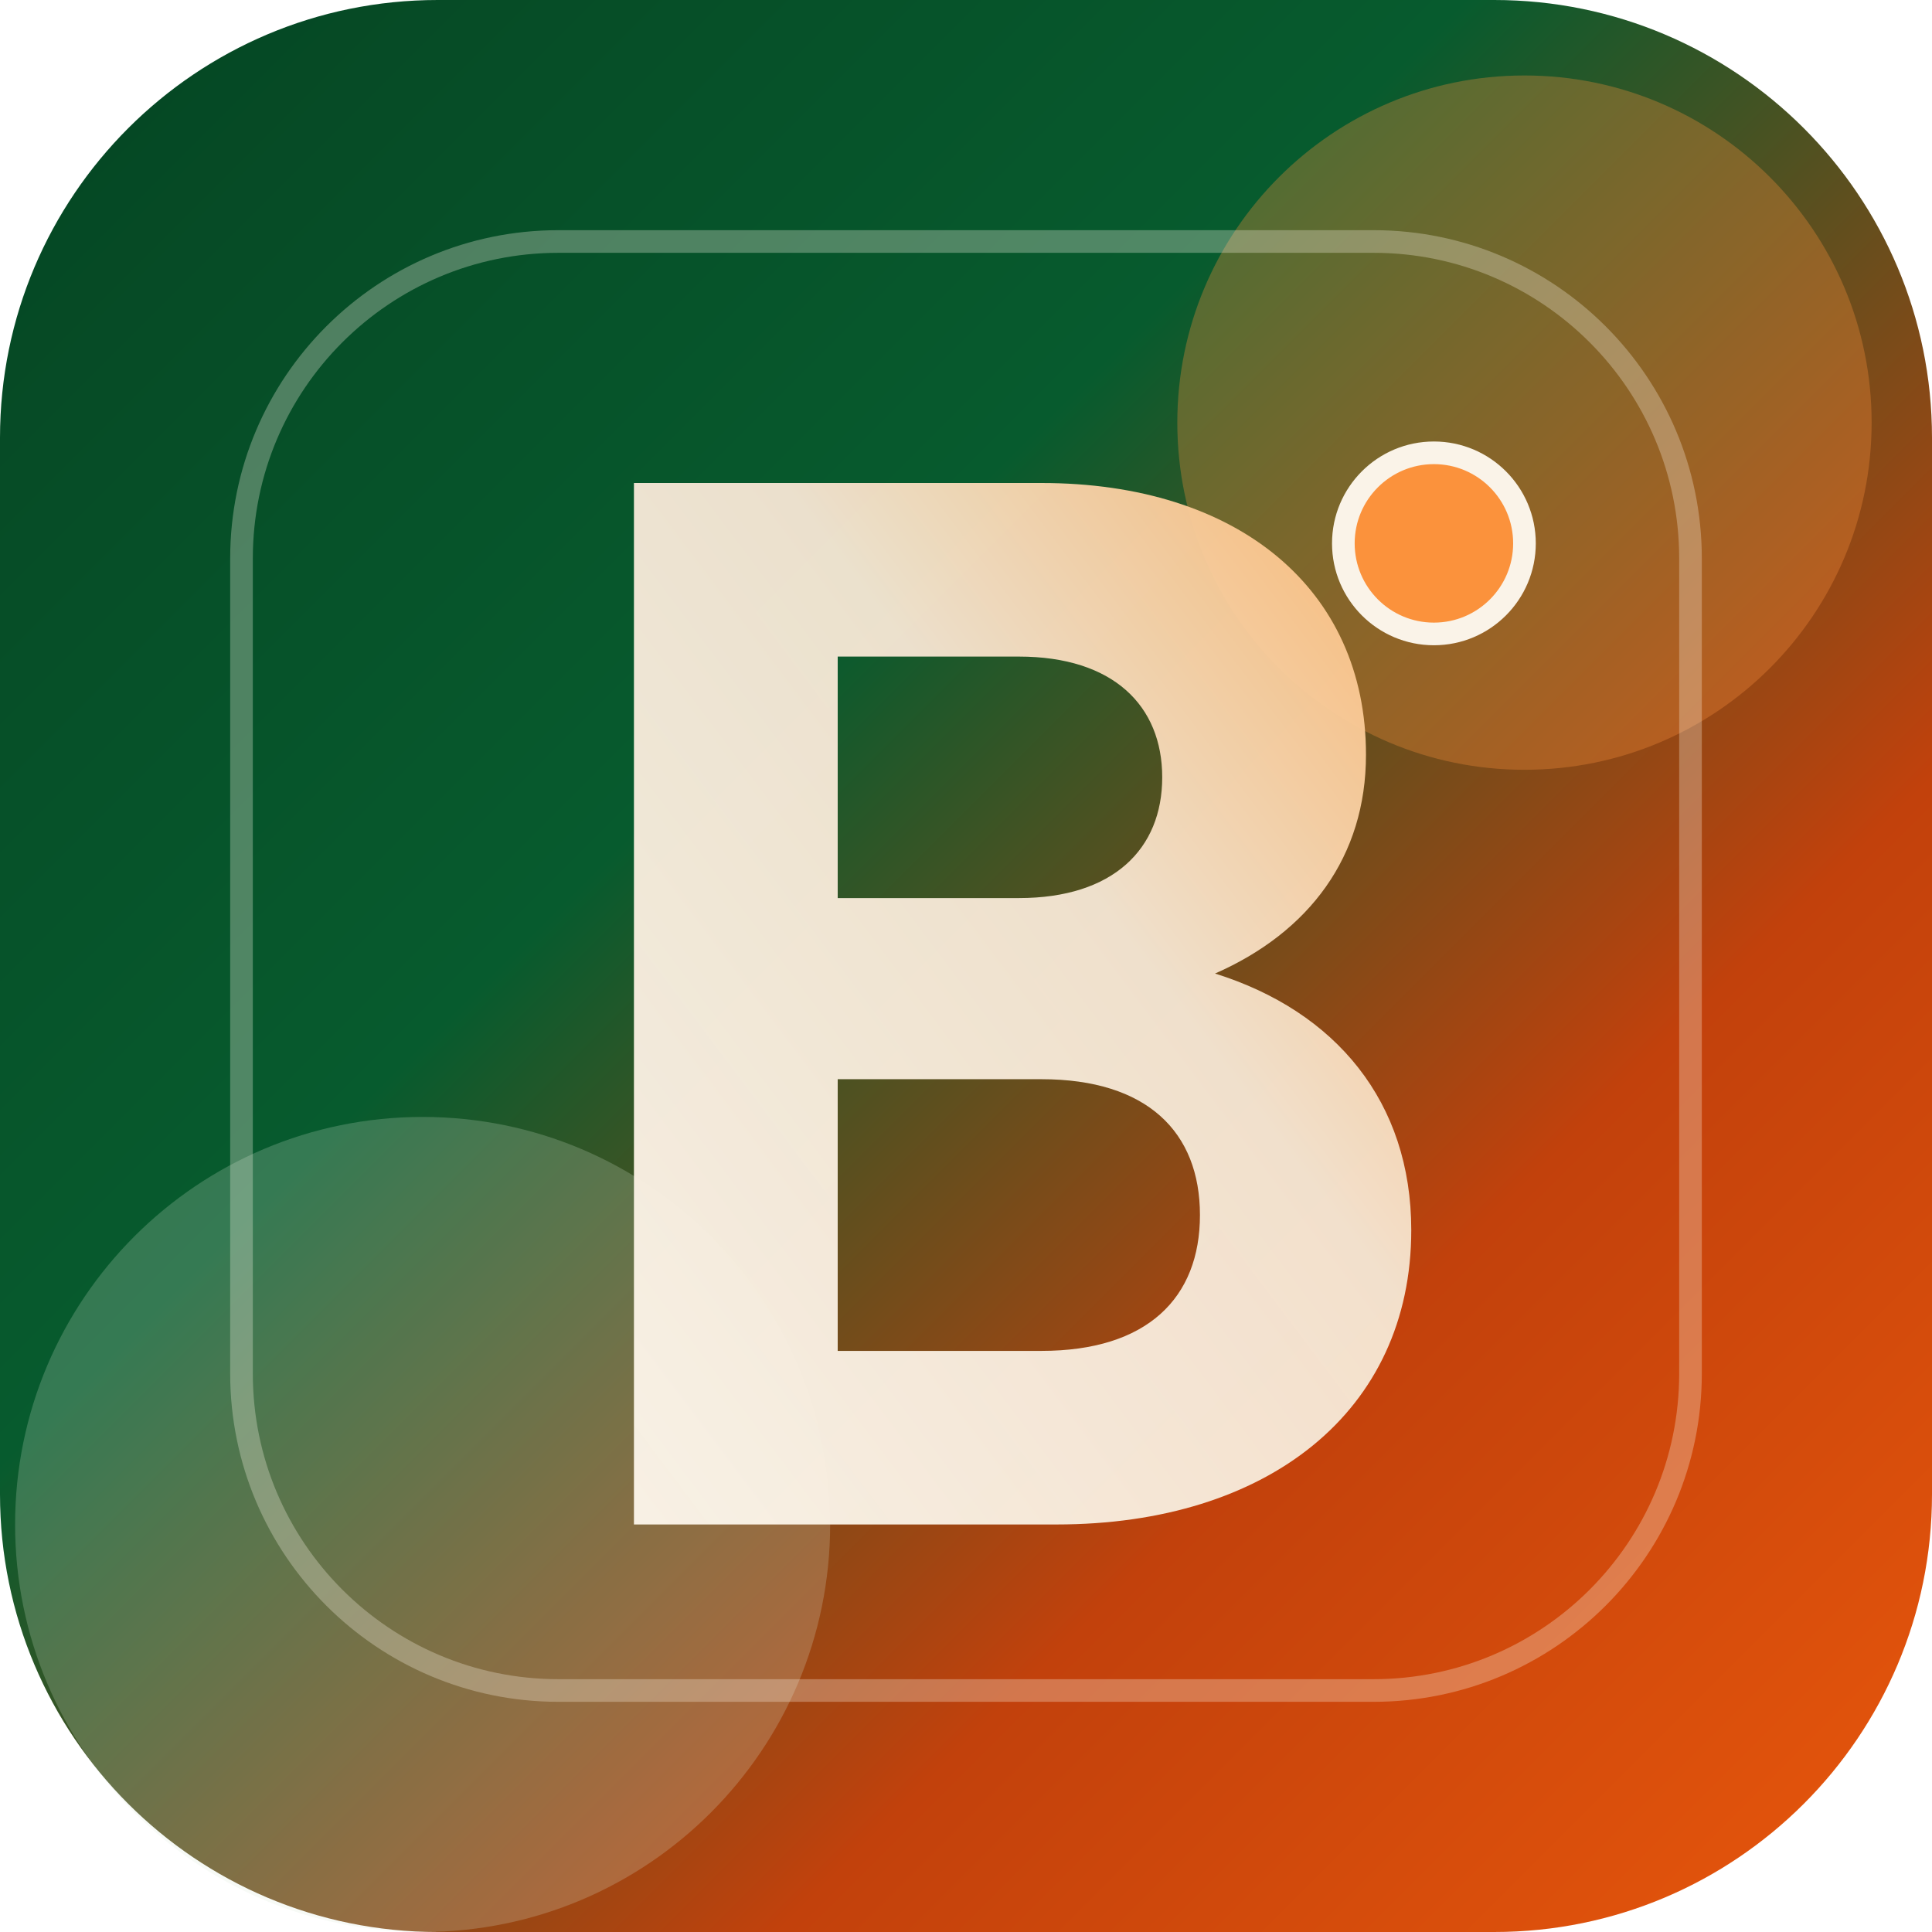
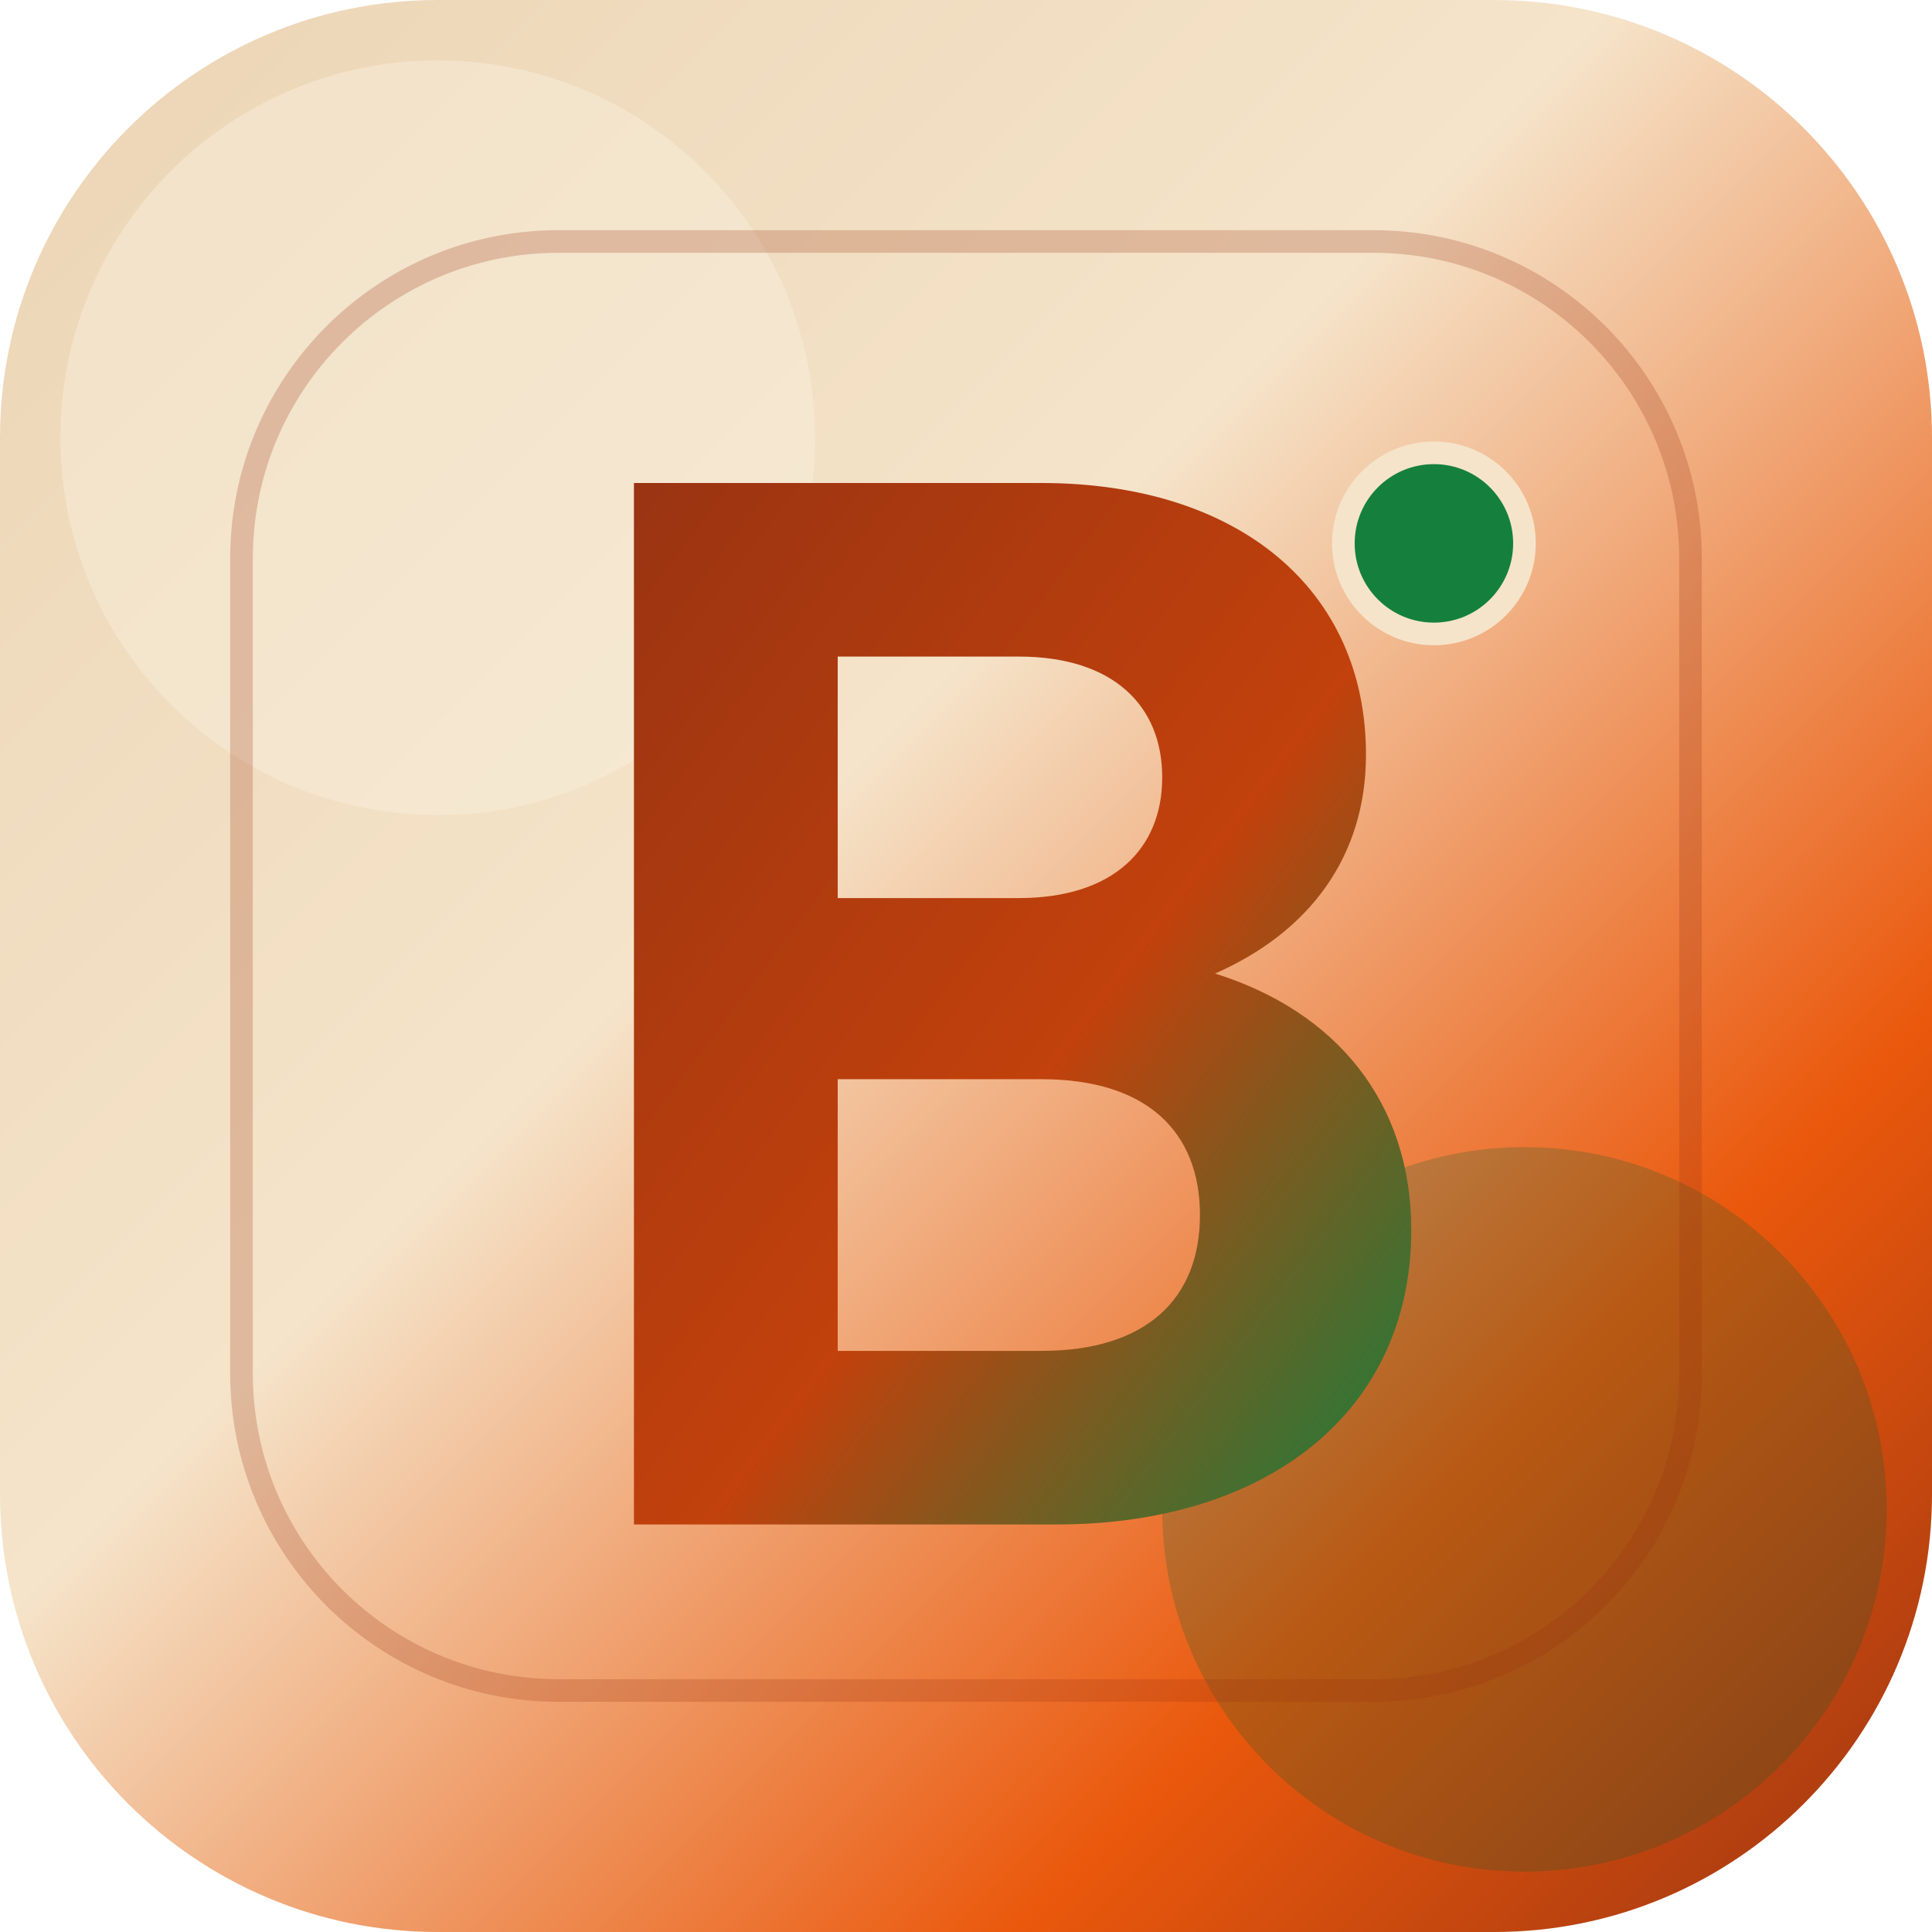
<svg xmlns="http://www.w3.org/2000/svg" viewBox="0 0 512 512" fill="none">
  <defs>
    <linearGradient id="bgGrad" x1="0%" y1="0%" x2="100%" y2="100%">
-       <stop offset="0%" stop-color="#054422" />
-       <stop offset="38%" stop-color="#075B2E" />
-       <stop offset="70%" stop-color="#C2410C" />
-       <stop offset="100%" stop-color="#EA580C" />
+       <stop offset="0%" stop-color="#EBD4B4" />
+       <stop offset="42%" stop-color="#F5E4CA" />
+       <stop offset="76%" stop-color="#EA580C" />
+       <stop offset="100%" stop-color="#9A3412" />
    </linearGradient>
-     <linearGradient id="accentGlow" x1="0%" y1="100%" x2="100%" y2="0%">
-       <stop offset="0%" stop-color="#FAF3E8" stop-opacity="0.98" />
-       <stop offset="60%" stop-color="#F5E6D3" stop-opacity="0.96" />
-       <stop offset="100%" stop-color="#FDBA74" stop-opacity="0.96" />
+     <linearGradient id="bGrad" x1="0%" y1="0%" x2="100%" y2="100%">
+       <stop offset="0%" stop-color="#9A3412" />
+       <stop offset="55%" stop-color="#C2410C" />
+       <stop offset="100%" stop-color="#15803D" />
    </linearGradient>
  </defs>
  <rect width="512" height="512" rx="116" fill="url(#bgGrad)" />
-   <circle cx="404" cy="112" r="92" fill="#FB923C" fill-opacity="0.32" />
-   <circle cx="112" cy="404" r="108" fill="#DDEBD8" fill-opacity="0.22" />
-   <rect x="64" y="64" width="384" height="384" rx="84" stroke="#FAF3E8" stroke-opacity="0.3" stroke-width="6" />
-   <path d="M168 128H276C328 128 362 156 362 200C362 227 347 247 322 258C354 268 374 292 374 326C374 374 336 404 280 404H168V128ZM222 238H270C295 238 308 225 308 206C308 187 295 174 270 174H222V238ZM222 358H276C304 358 318 344 318 322C318 300 304 286 276 286H222V358Z" fill="url(#accentGlow)" />
-   <circle cx="380" cy="144" r="24" fill="#FB923C" stroke="#FAF3E8" stroke-width="6" />
+   <circle cx="116" cy="116" r="100" fill="#FAF0DF" fill-opacity="0.45" />
+   <circle cx="404" cy="400" r="96" fill="#075B2E" fill-opacity="0.22" />
+   <rect x="64" y="64" width="384" height="384" rx="84" stroke="#9A3412" stroke-opacity="0.24" stroke-width="6" />
+   <path d="M168 128H276C328 128 362 156 362 200C362 227 347 247 322 258C354 268 374 292 374 326C374 374 336 404 280 404H168V128ZM222 238H270C295 238 308 225 308 206C308 187 295 174 270 174H222V238ZM222 358H276C304 358 318 344 318 322C318 300 304 286 276 286H222V358Z" fill="url(#bGrad)" />
+   <circle cx="380" cy="144" r="24" fill="#15803D" stroke="#F5E4CA" stroke-width="6" />
</svg>
